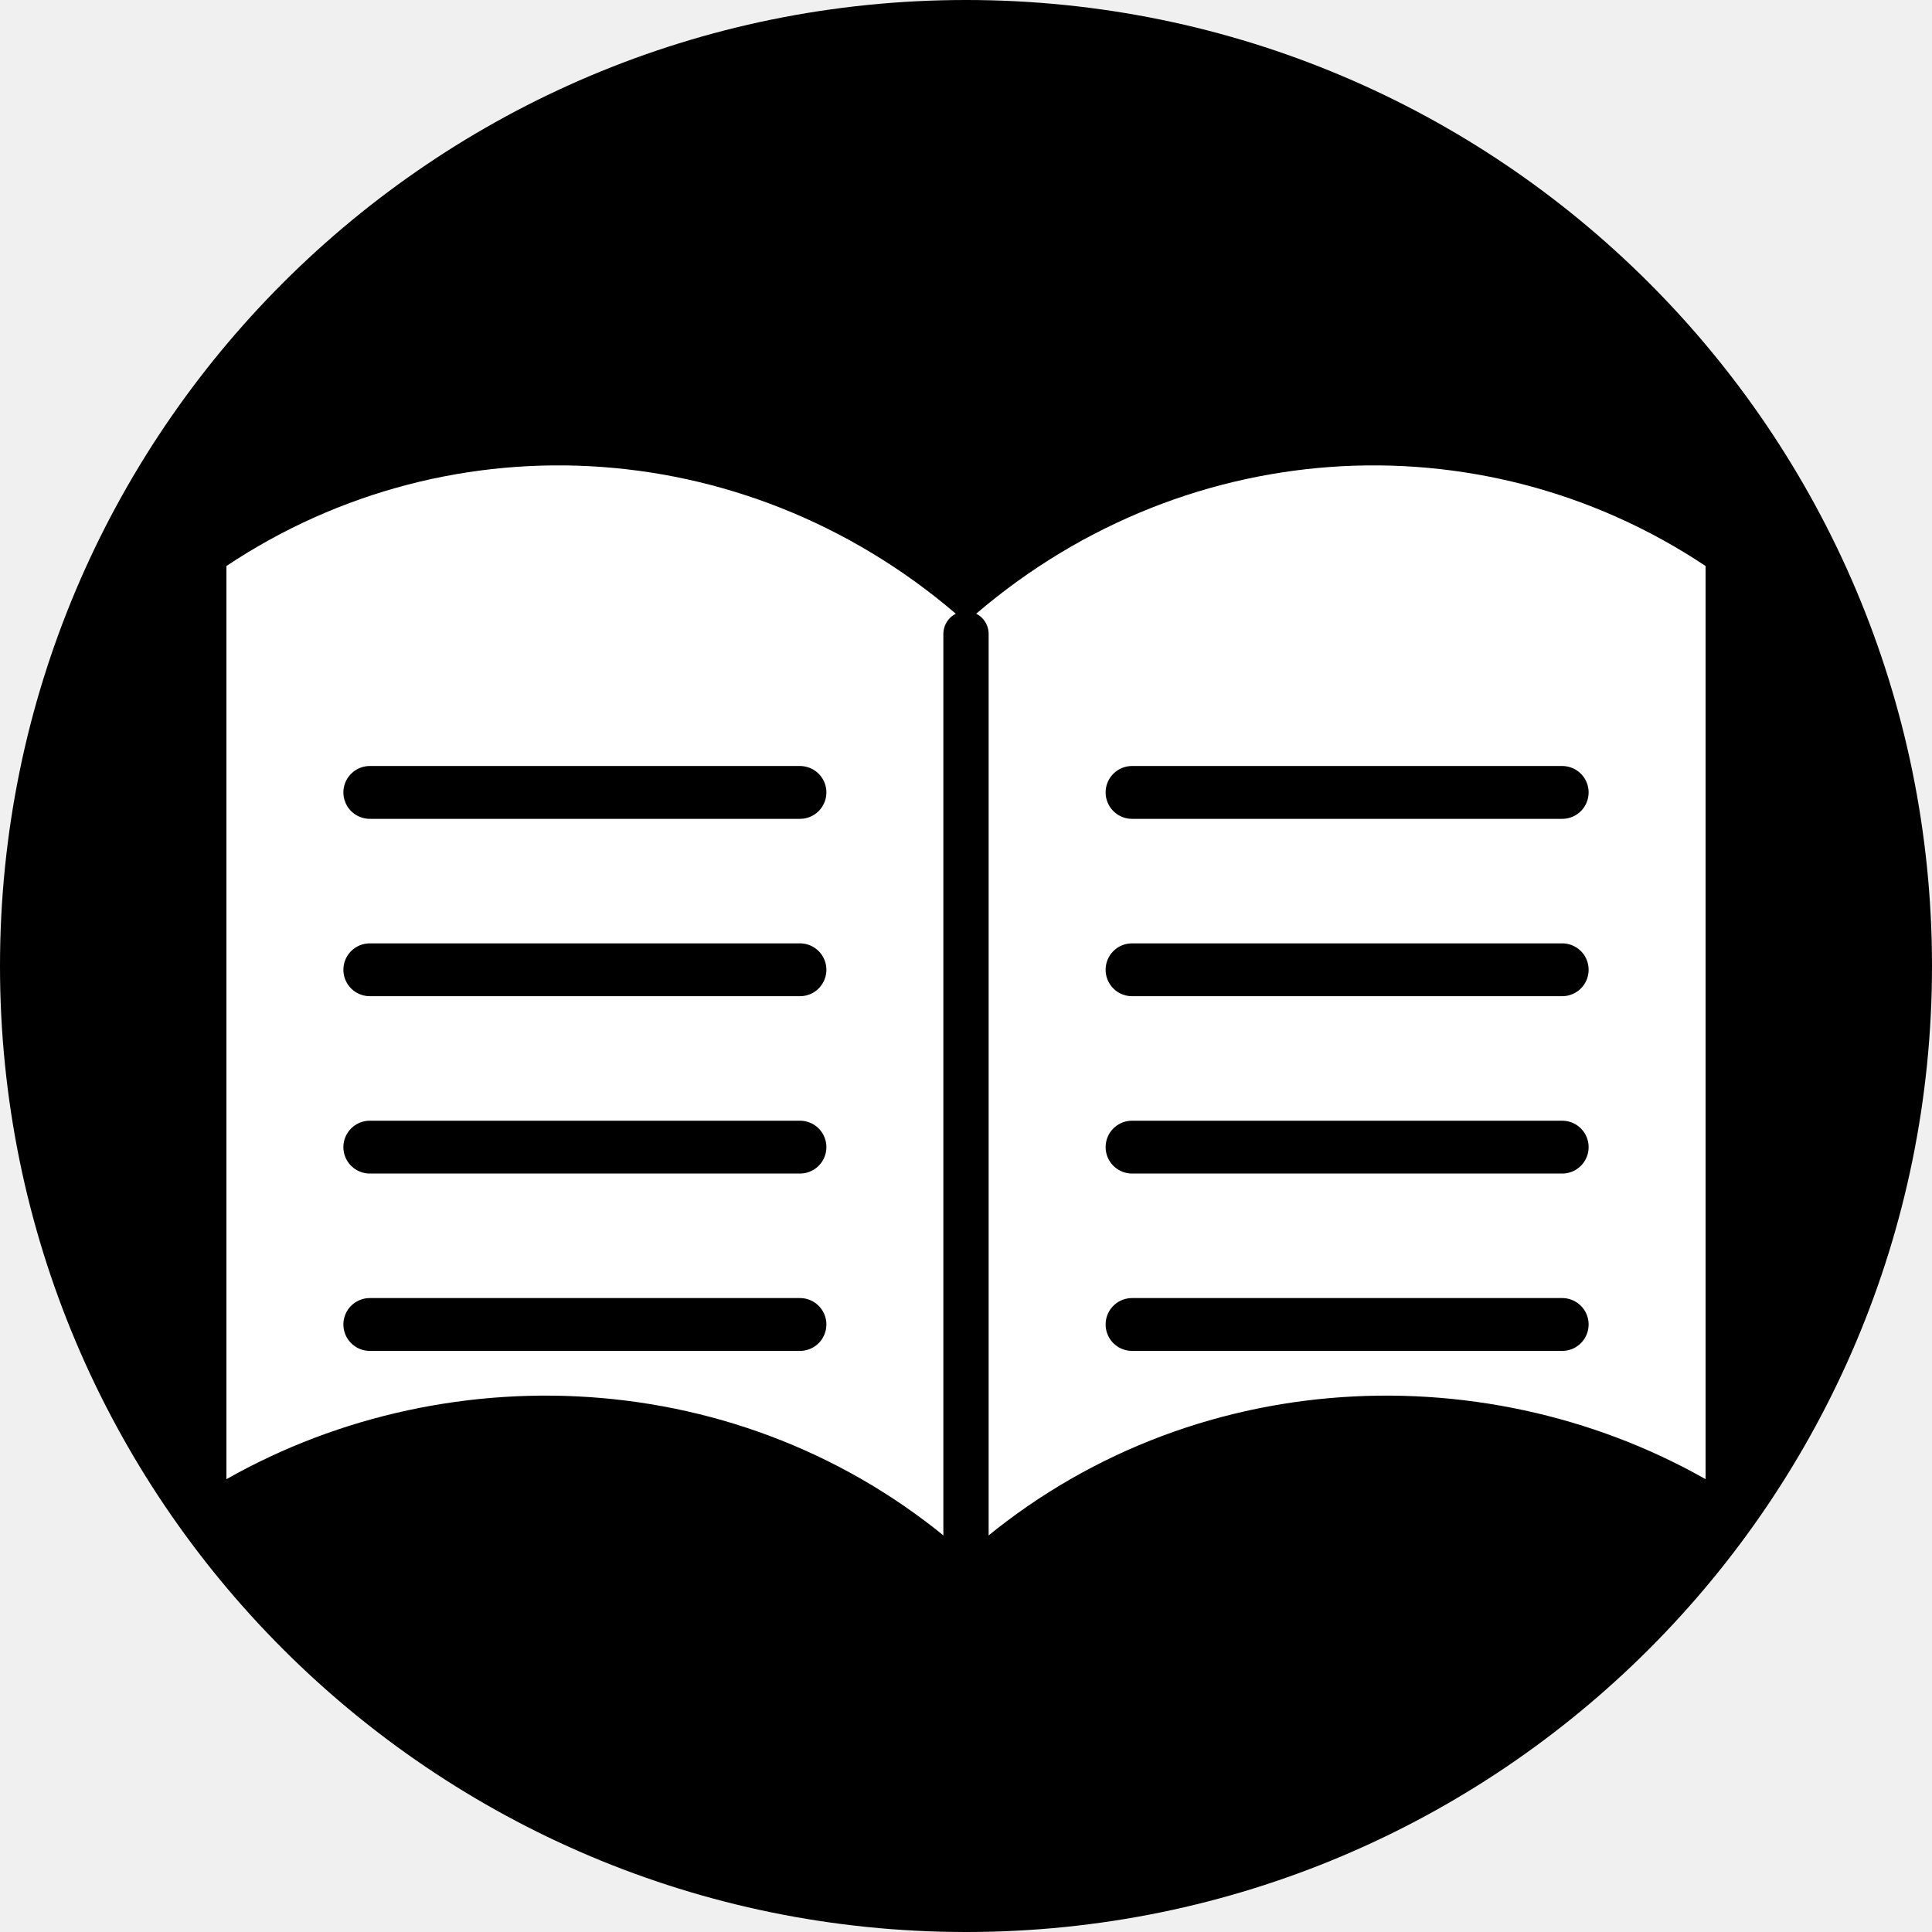
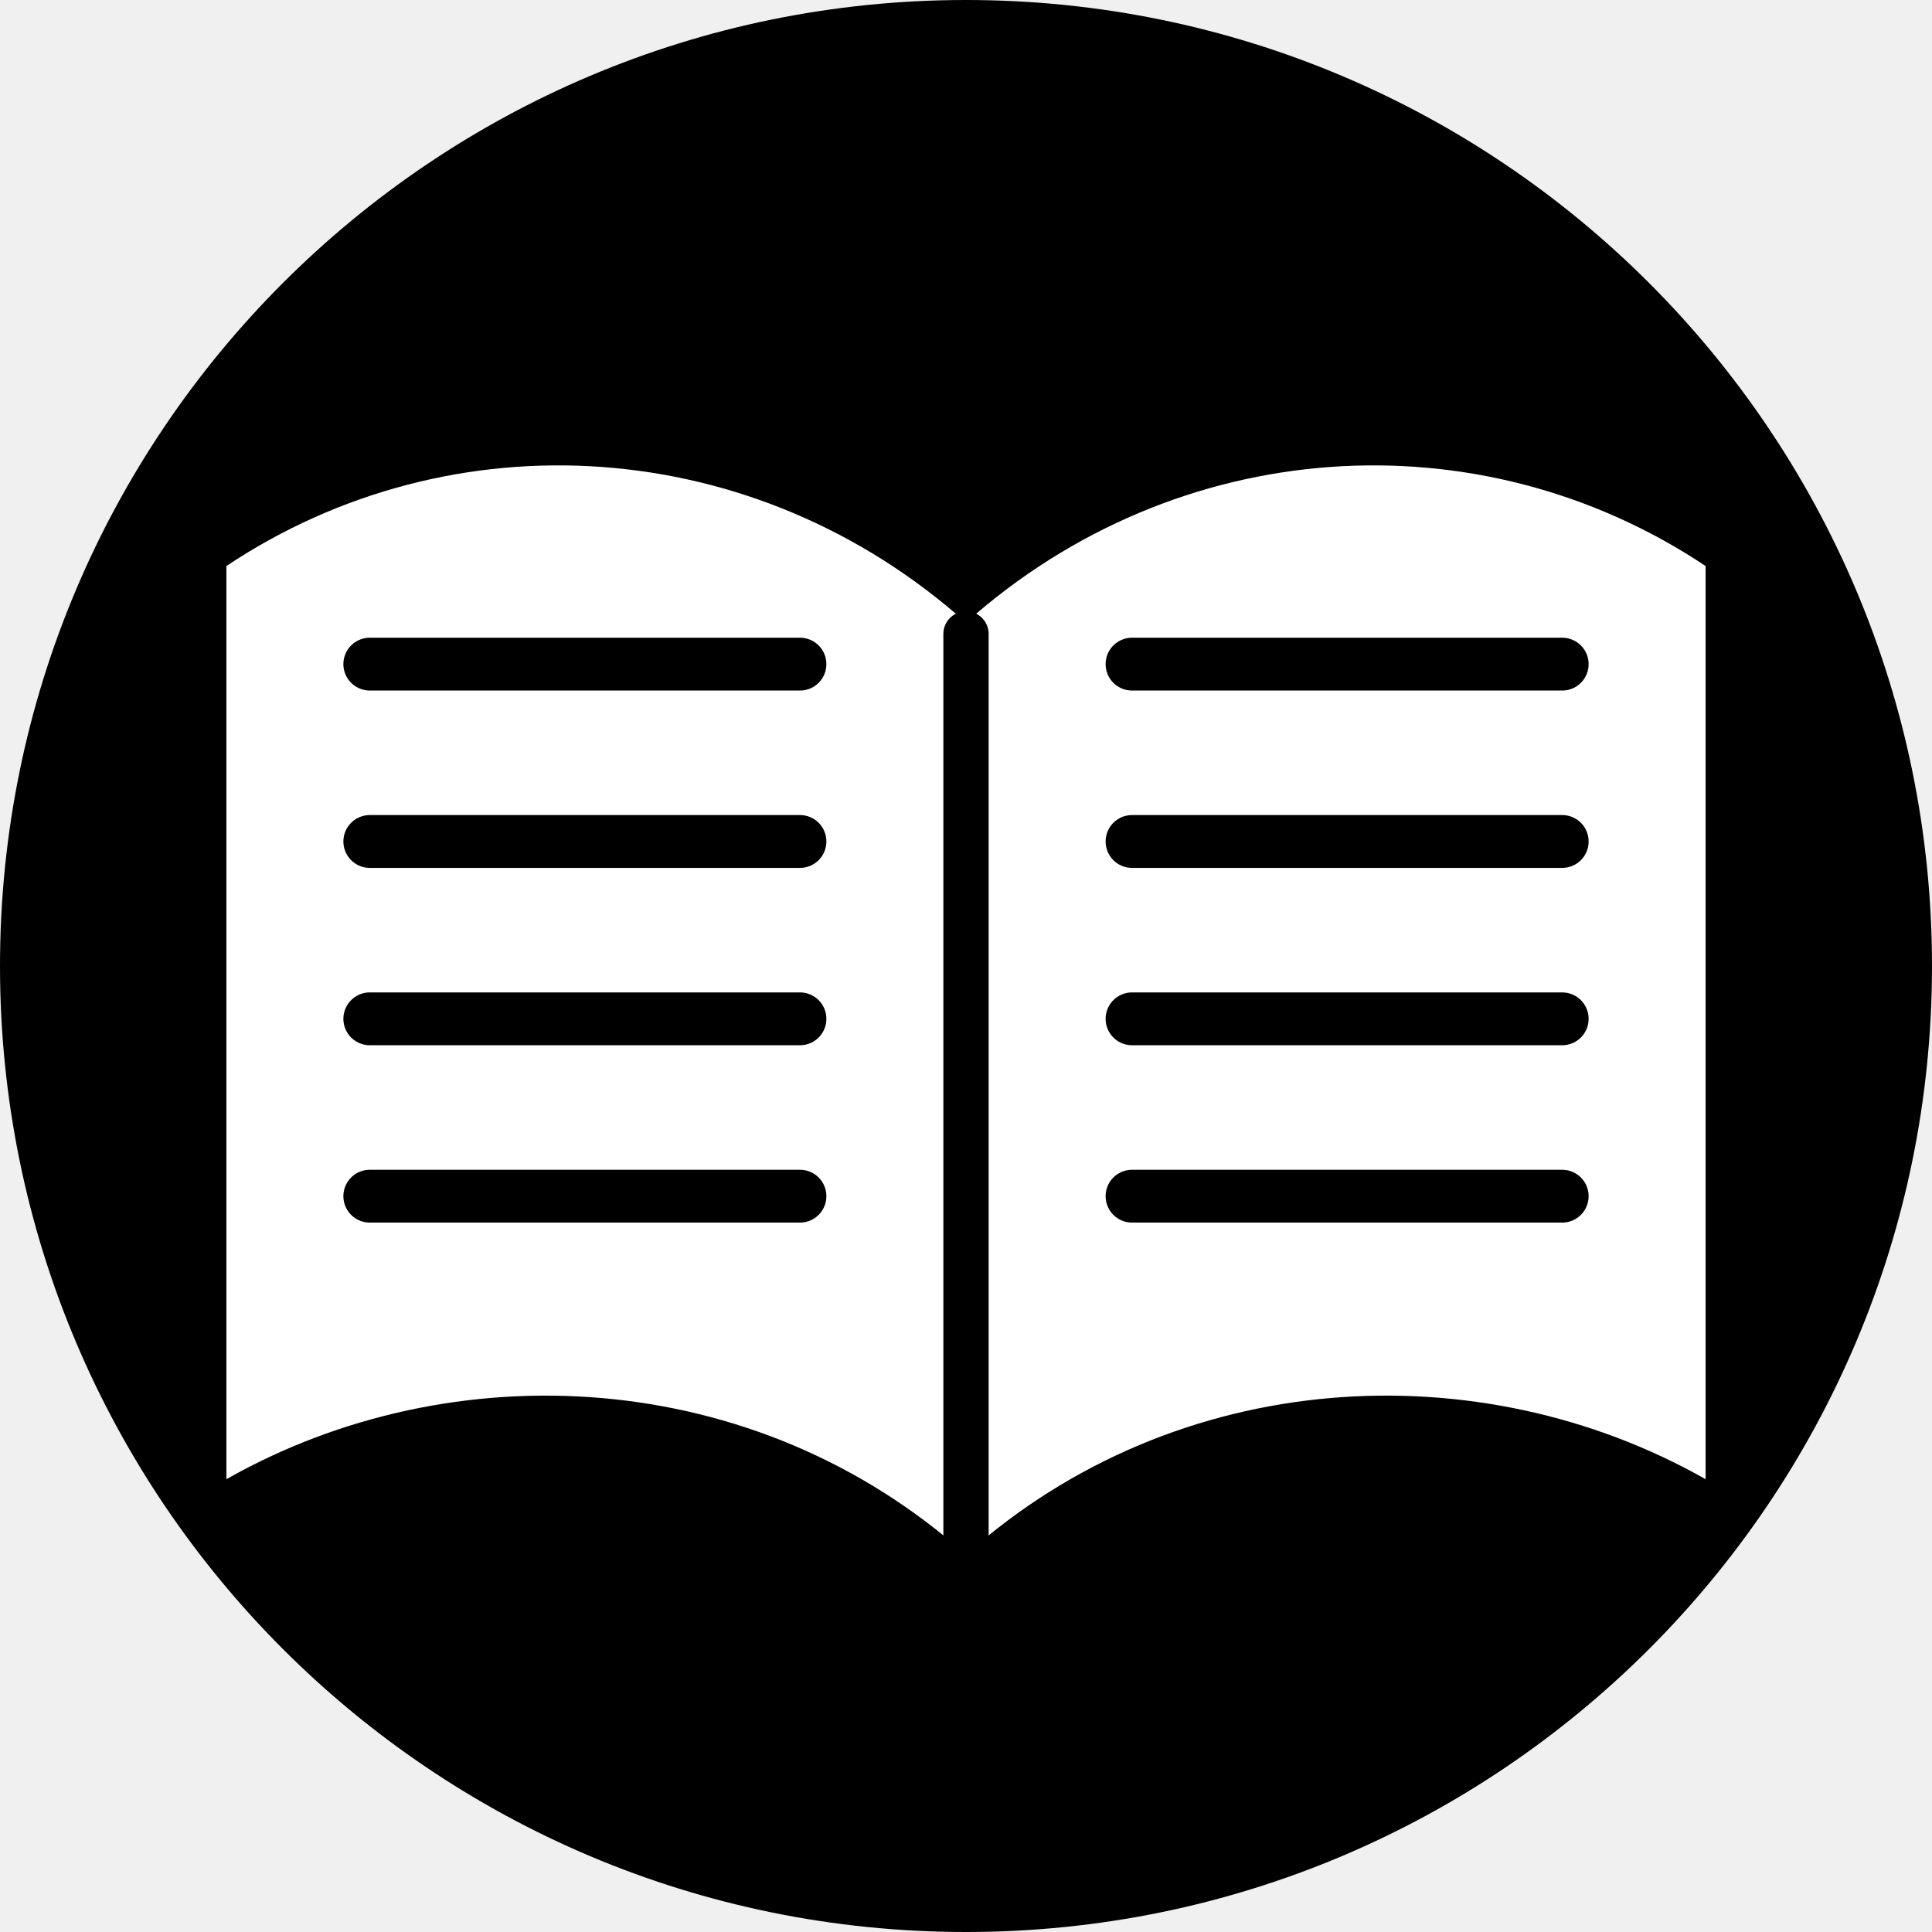
<svg xmlns="http://www.w3.org/2000/svg" viewBox="0 0 512 512">
  <circle cx="256" cy="256" r="256" fill="#000" />
  <path fill="#fff" d="M60 150C120 110 200 115 256 165C312 115 392 110 452 150L452 392C392 358 312 362 256 412C200 362 120 358 60 392Z" />
  <path stroke="#000" stroke-width="12" stroke-linecap="round" d="M256 168V410" />
-   <path stroke="#000" stroke-width="14" stroke-linecap="round" d="M98 210H212M98 257H212M98 304H212M98 351H212" />
-   <path stroke="#000" stroke-width="14" stroke-linecap="round" d="M300 210H414M300 257H414M300 304H414M300 351H414" />
+   <path stroke="#000" stroke-width="14" stroke-linecap="round" d="M98 176H212M98 223H212M98 270H212M98 317H212" />
+   <path stroke="#000" stroke-width="14" stroke-linecap="round" d="M300 176H414M300 223H414M300 270H414M300 317H414" />
</svg>
